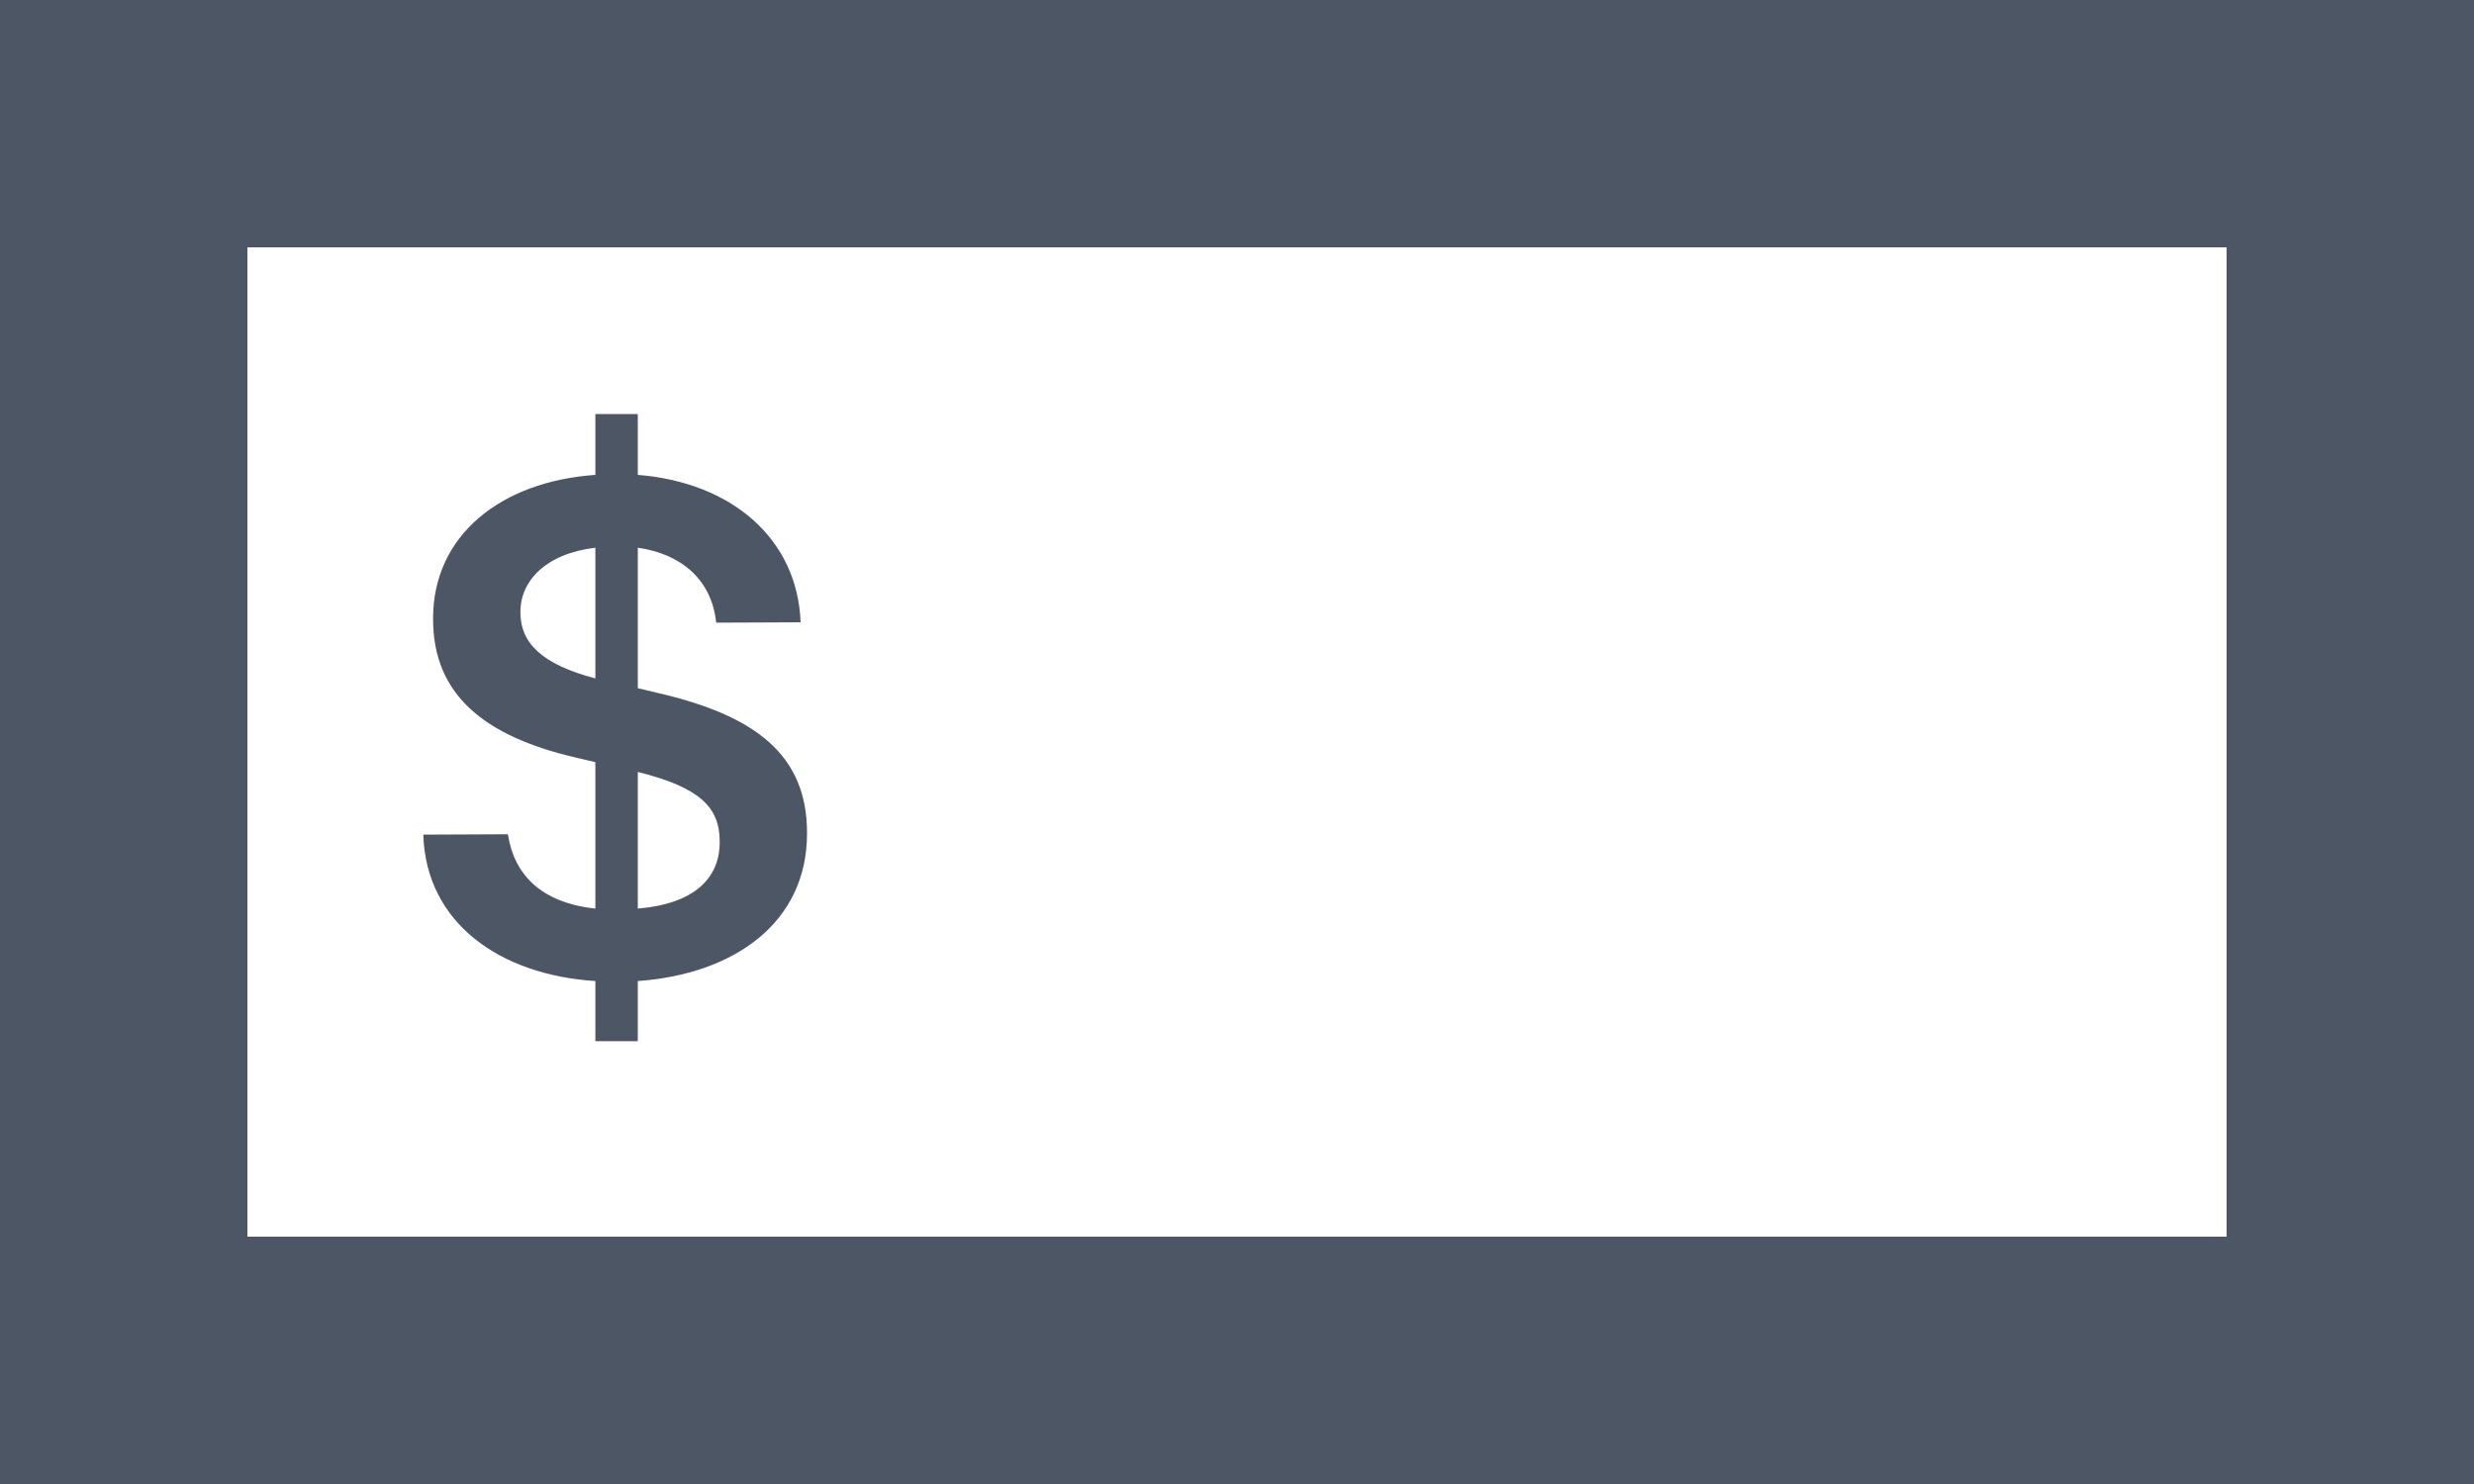
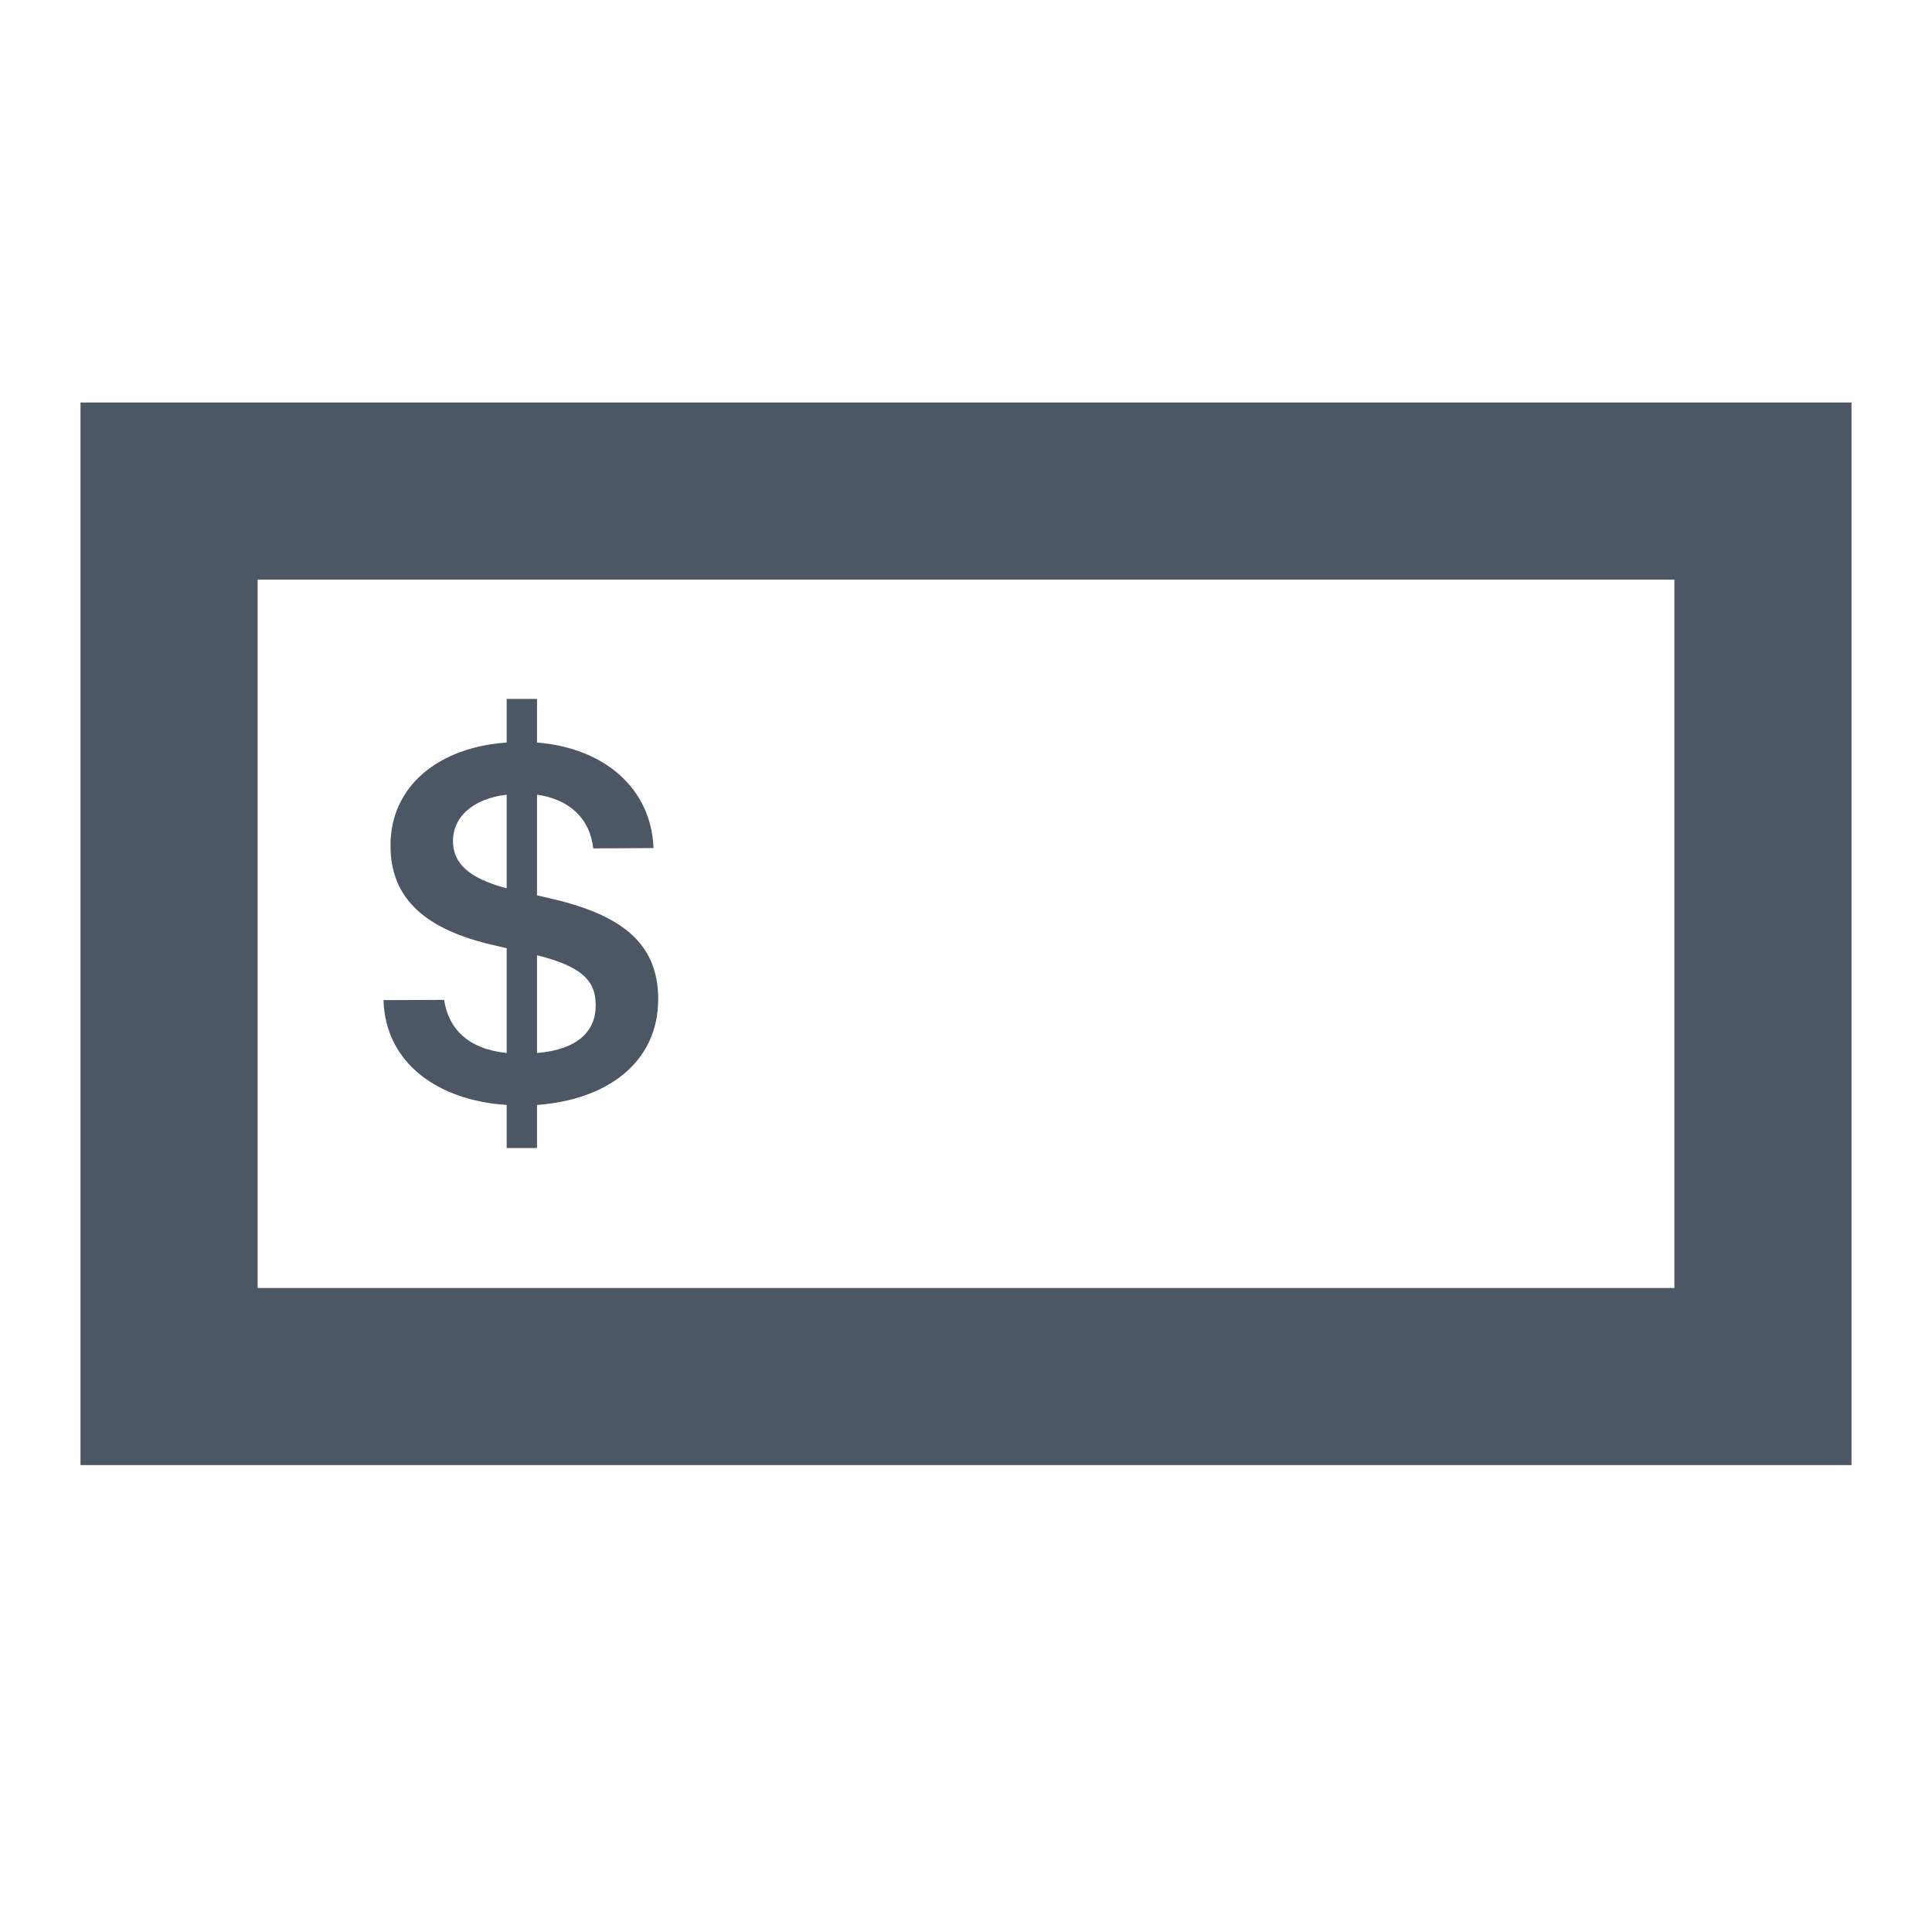
- <svg xmlns="http://www.w3.org/2000/svg" width="20" height="12" fill="none" viewBox="0 0 20 12">
-   <path fill="#4c5664" fill-rule="evenodd" d="M0 0H20V12H0V0ZM2 10V2H18V10H2Z" clip-rule="evenodd" />
-   <path fill="#4c5664" d="M4.813 8.419H5.156V7.933C5.936 7.877 6.524 7.461 6.524 6.74V6.734C6.524 6.102 6.103 5.785 5.32 5.604L5.156 5.565V4.429C5.508 4.479 5.751 4.687 5.789 5.029L5.792 5.035L6.472 5.032V5.029C6.445 4.358 5.918 3.901 5.156 3.84V3.348H4.813V3.84C4.049 3.893 3.501 4.329 3.501 5V5.006C3.501 5.615 3.911 5.955 4.664 6.128L4.813 6.163V7.347C4.374 7.3 4.157 7.071 4.107 6.752L4.104 6.746L3.425 6.749L3.422 6.752C3.445 7.461 4.037 7.883 4.813 7.933V8.419ZM4.207 4.953V4.947C4.207 4.695 4.415 4.476 4.813 4.429V5.486C4.38 5.372 4.207 5.199 4.207 4.953ZM5.818 6.805V6.811C5.818 7.101 5.613 7.309 5.156 7.347V6.242C5.657 6.368 5.818 6.526 5.818 6.805Z" />
+ <svg xmlns="http://www.w3.org/2000/svg" width="24" height="24" viewBox="0 0 24 24" fill="none">
+   <path fill-rule="evenodd" clip-rule="evenodd" d="M1 5H23V18.2H1V5ZM3.2 16V7.2H20.8V16H3.2Z" fill="#4C5664" />
+   <path d="M6.294 14.261H6.671V13.726C7.529 13.665 8.176 13.207 8.176 12.414V12.408C8.176 11.712 7.712 11.364 6.852 11.164L6.671 11.122V9.872C7.058 9.926 7.326 10.155 7.368 10.532L7.371 10.539L8.118 10.535V10.532C8.089 9.794 7.509 9.291 6.671 9.224V8.682H6.294V9.224C5.453 9.282 4.851 9.762 4.851 10.5V10.506C4.851 11.177 5.302 11.55 6.13 11.741L6.294 11.779V13.081C5.811 13.03 5.573 12.778 5.518 12.427L5.515 12.421L4.767 12.424L4.764 12.427C4.789 13.207 5.44 13.671 6.294 13.726V14.261ZM5.627 10.448V10.442C5.627 10.165 5.856 9.923 6.294 9.872V11.035C5.817 10.909 5.627 10.719 5.627 10.448ZM7.4 12.485V12.492C7.4 12.811 7.174 13.039 6.671 13.081V11.866C7.223 12.005 7.4 12.179 7.4 12.485Z" fill="#4C5664" />
</svg>
